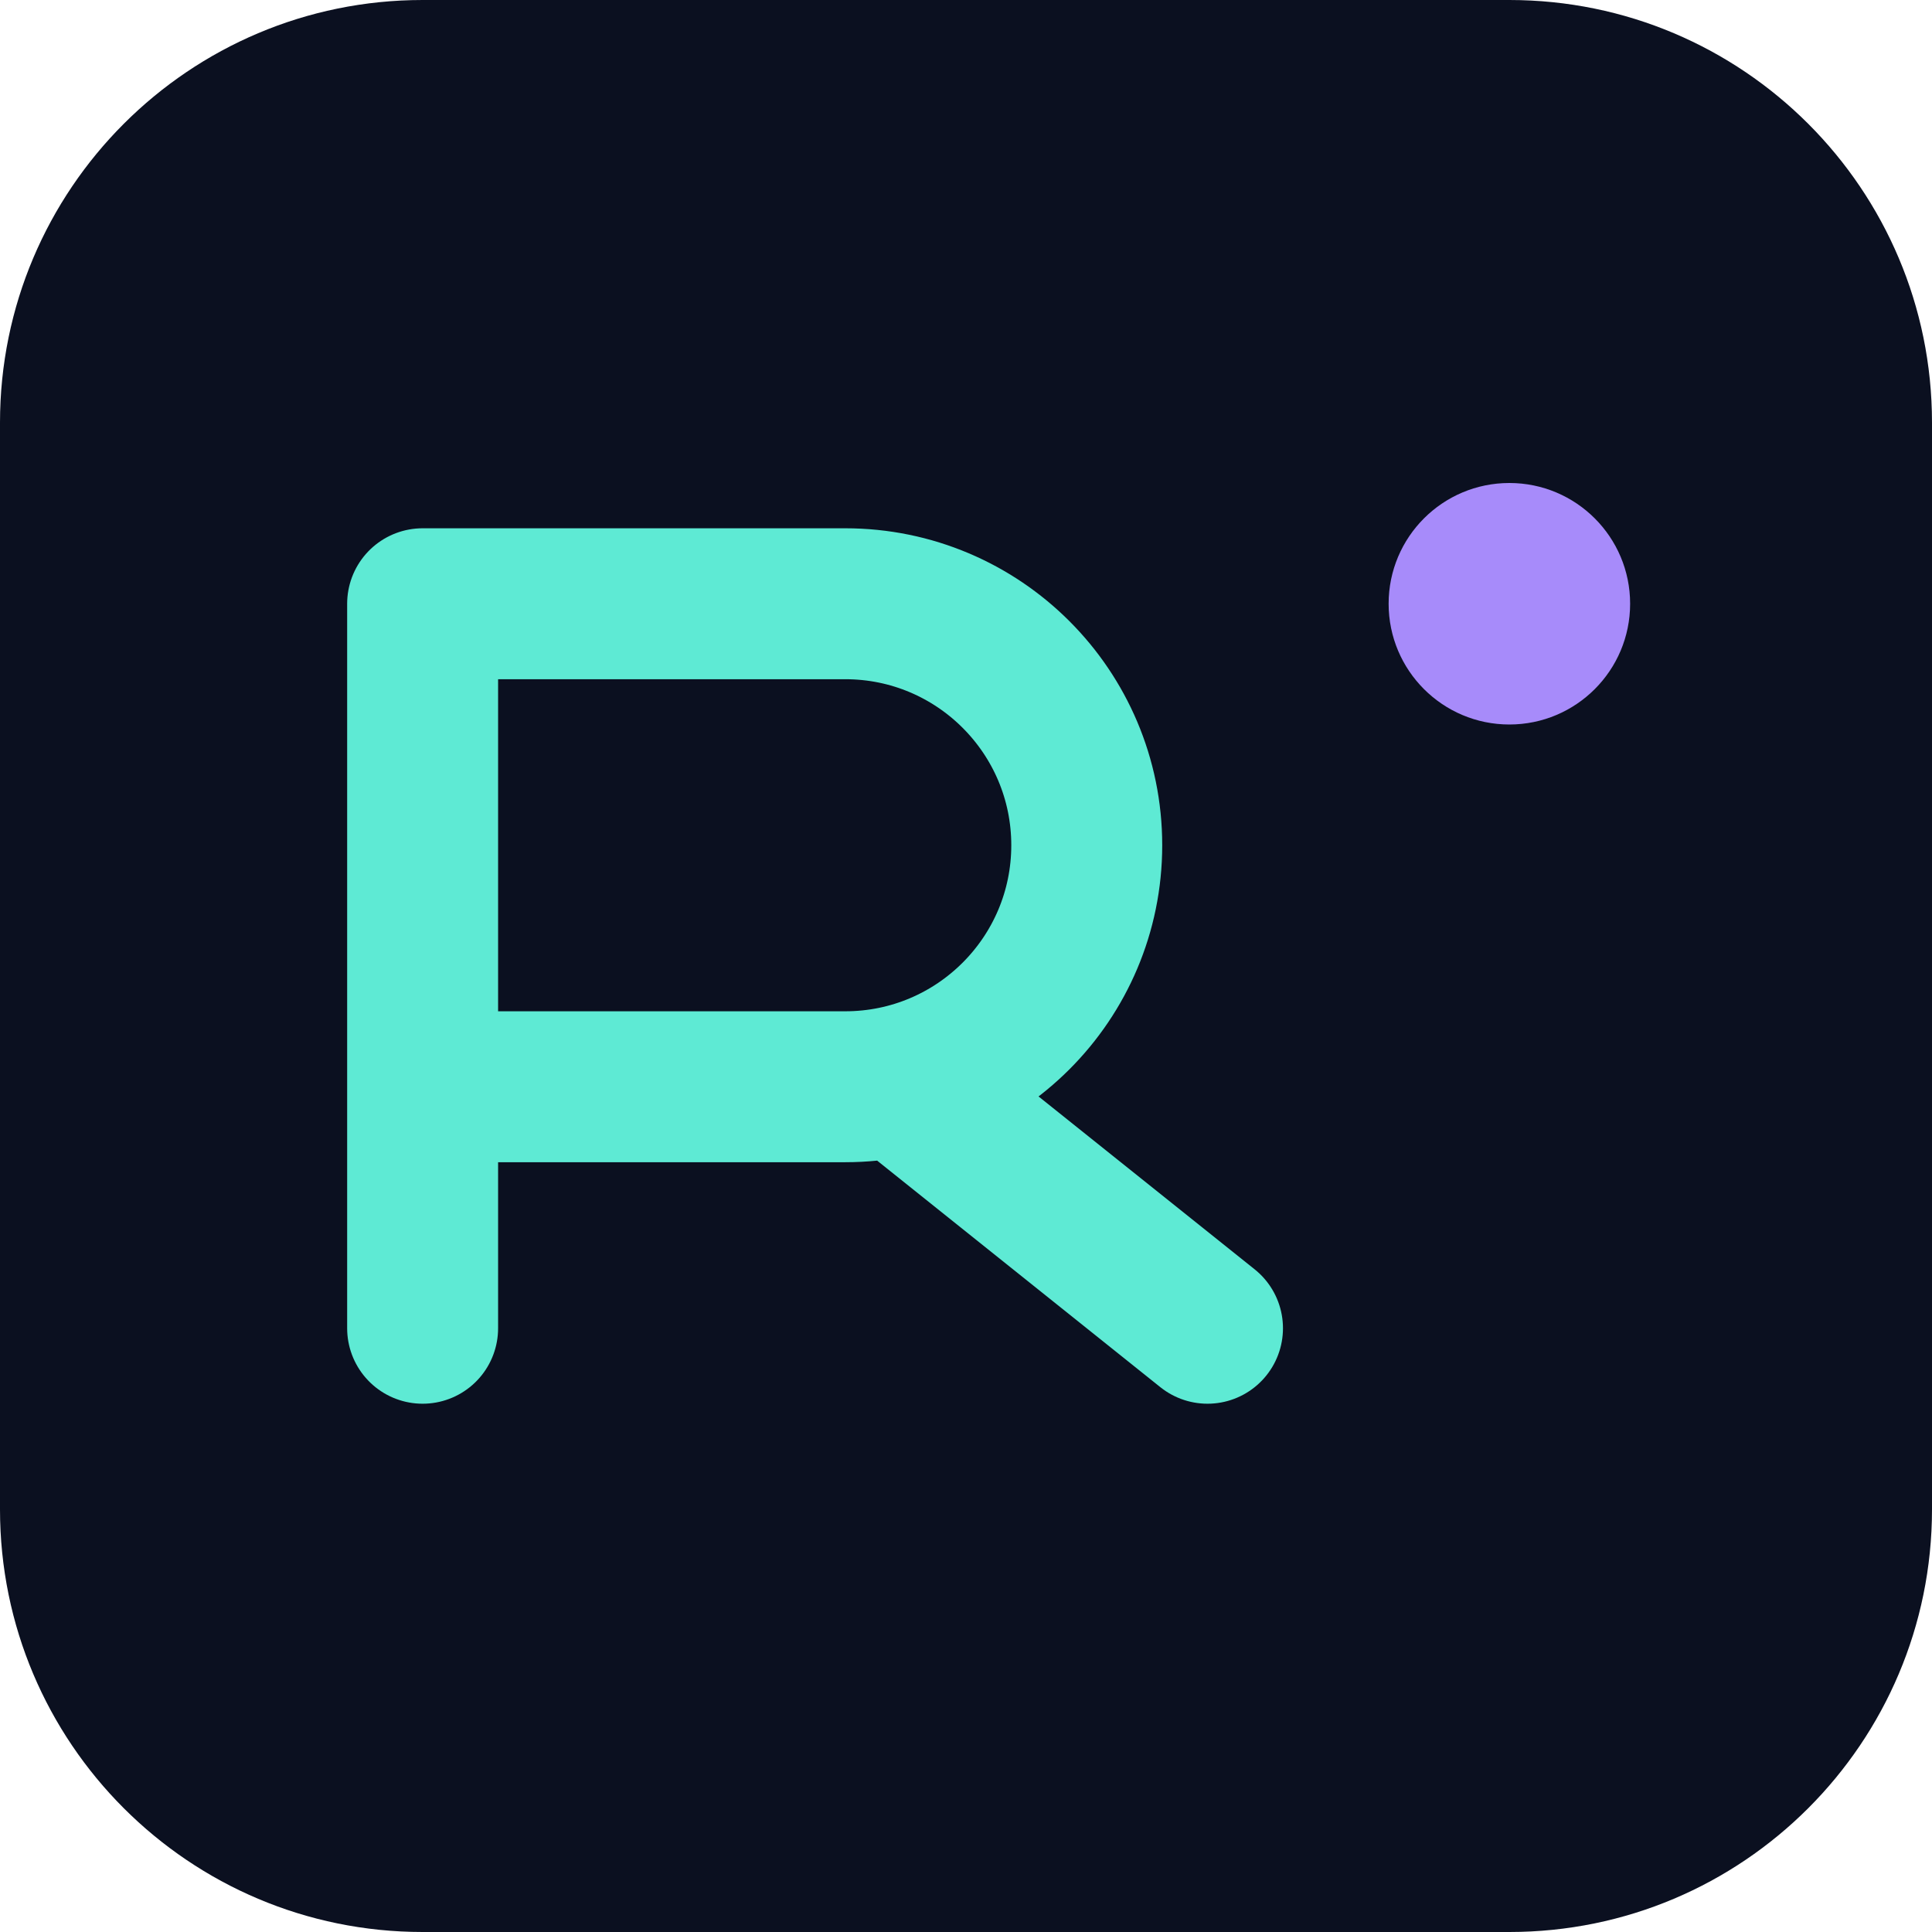
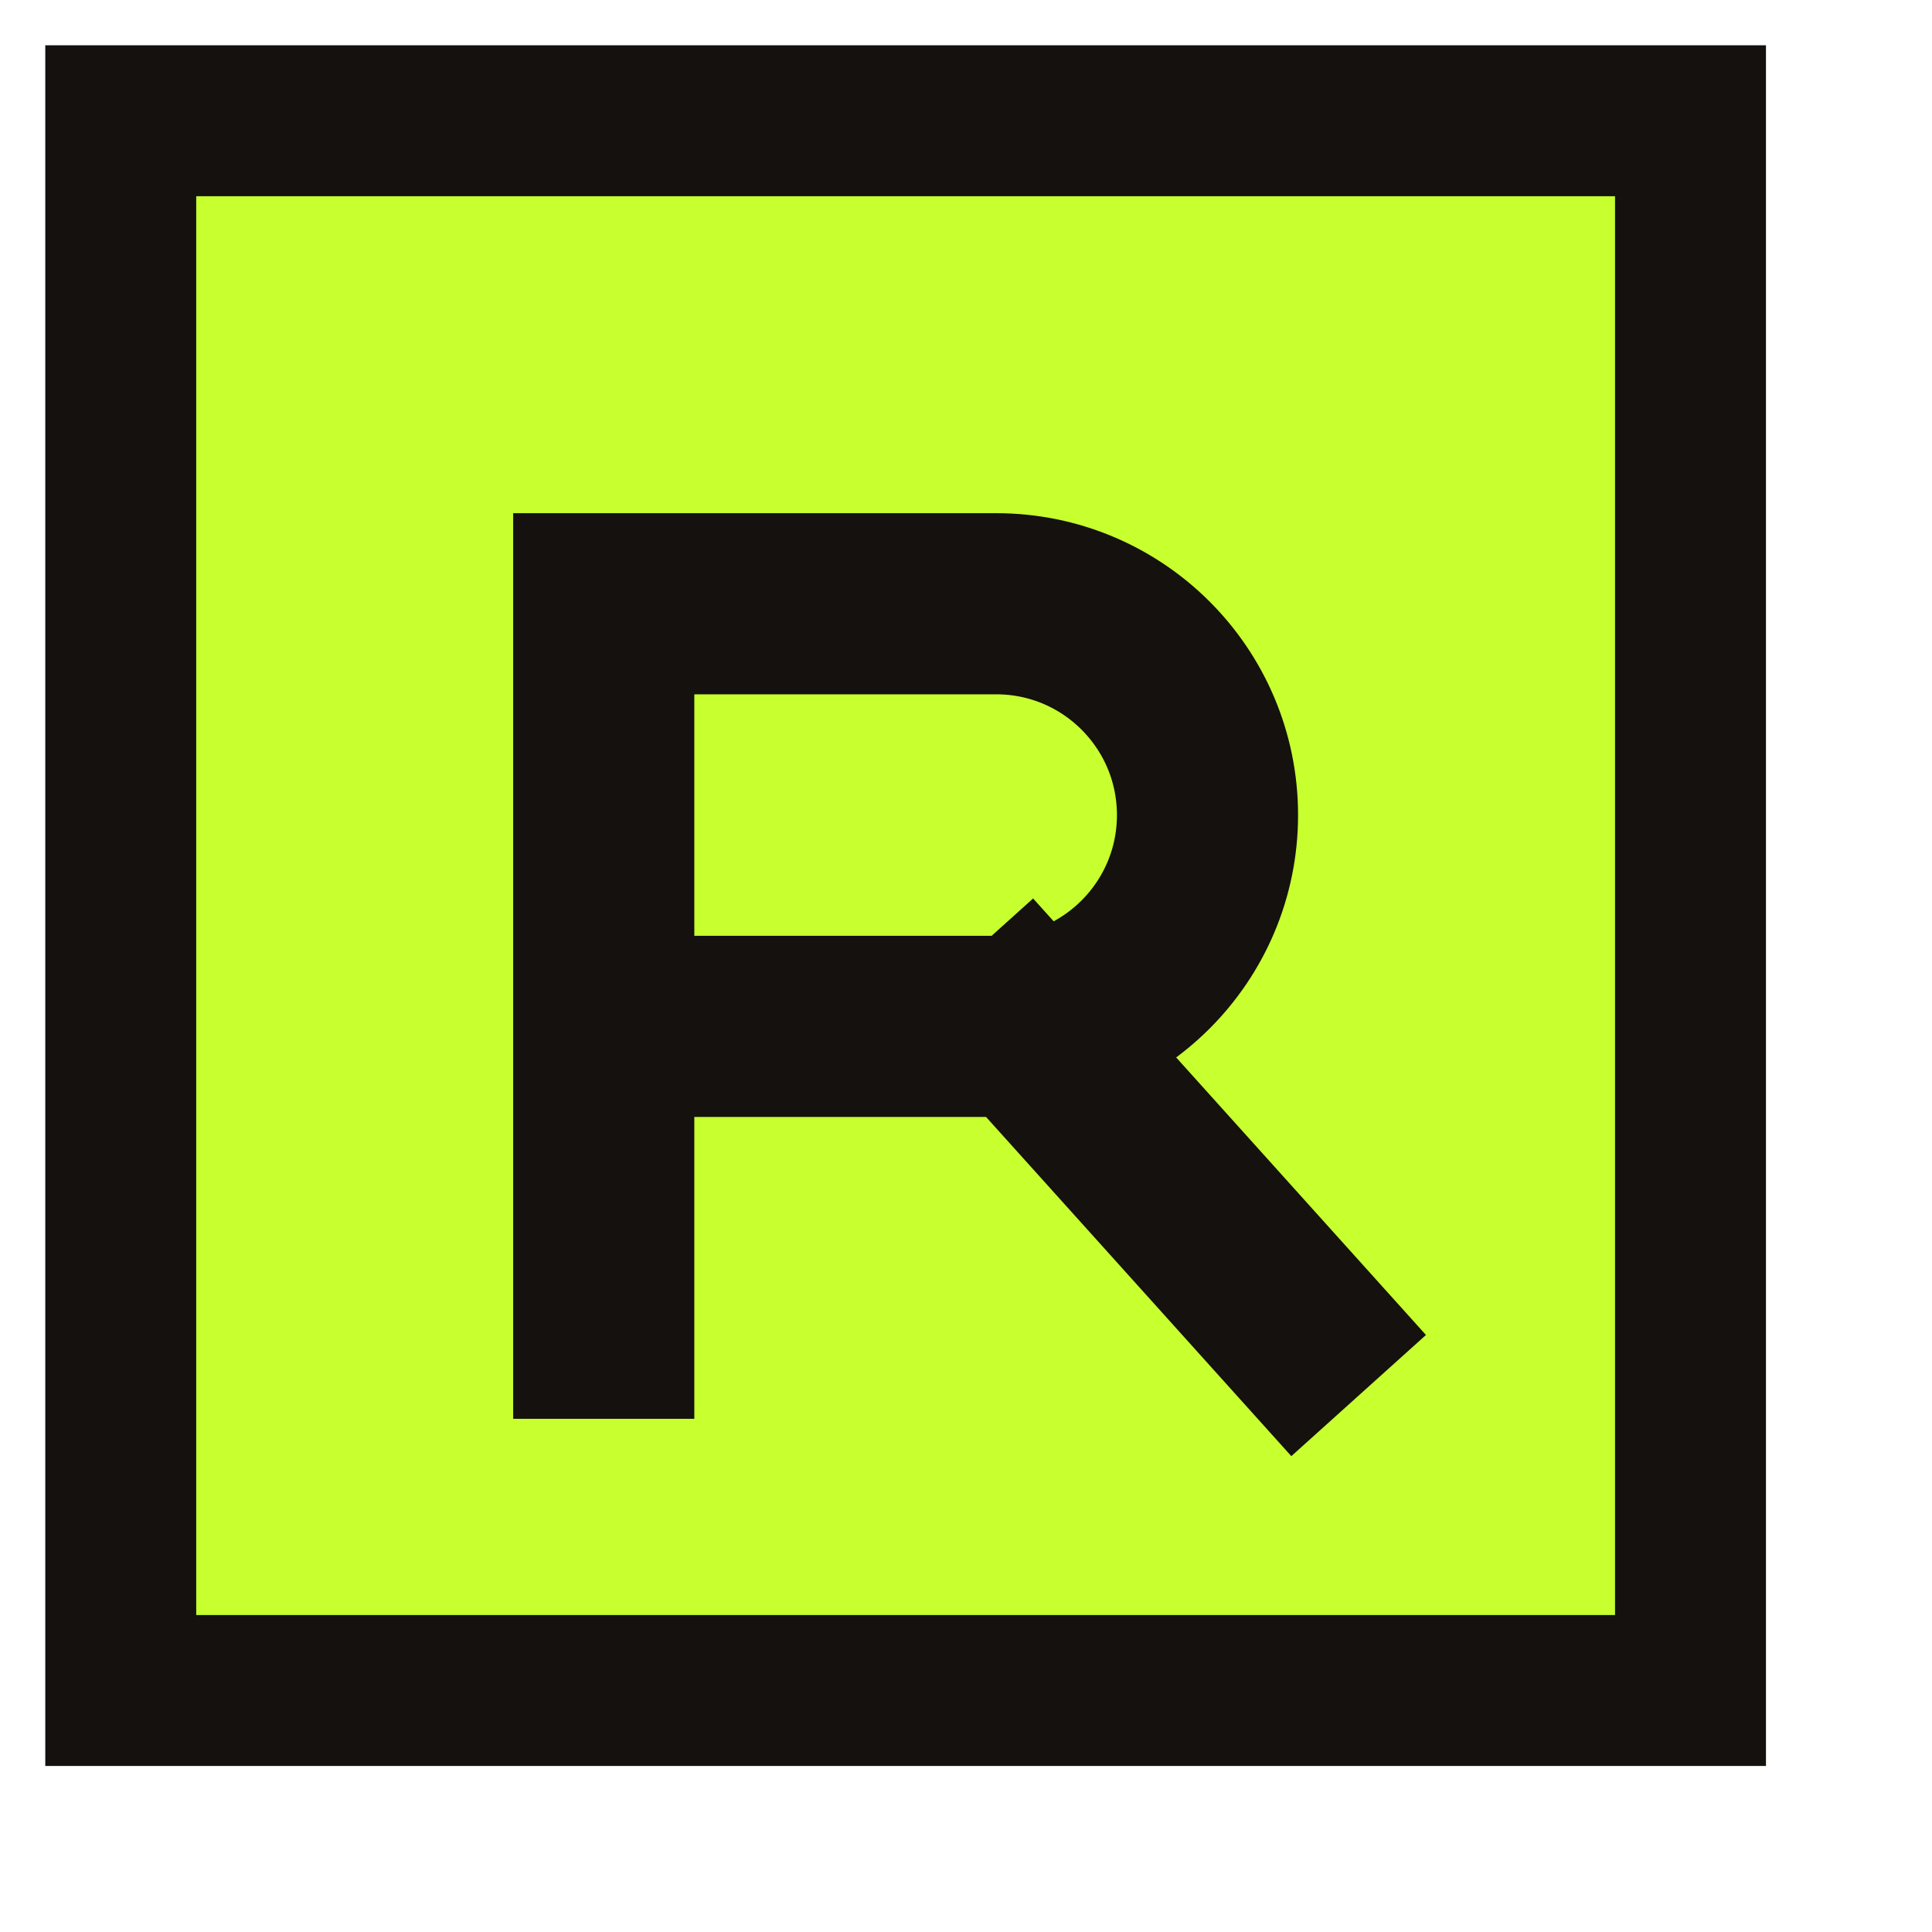
<svg xmlns="http://www.w3.org/2000/svg" viewBox="0 0 64 64">
-   <rect width="64" height="64" rx="14" fill="#0b1020" />
-   <path d="M14 44V20h14a8 8 0 0 1 0 16H14m16 0 10 8" stroke="#5eead4" stroke-width="5" fill="none" stroke-linecap="round" stroke-linejoin="round" />
-   <circle cx="50" cy="20" r="4" fill="#a78bfa" />
+   <rect x="4" y="4" width="52" height="52" fill="#c8ff2e" stroke="#14110f" stroke-width="5" />
+   <rect x="10" y="10" width="52" height="52" fill="none" />
+   <path d="M20 44V20h13a7 7 0 0 1 0 14H20m14 0 9 10" stroke="#14110f" stroke-width="6" fill="none" stroke-linecap="square" />
</svg>
